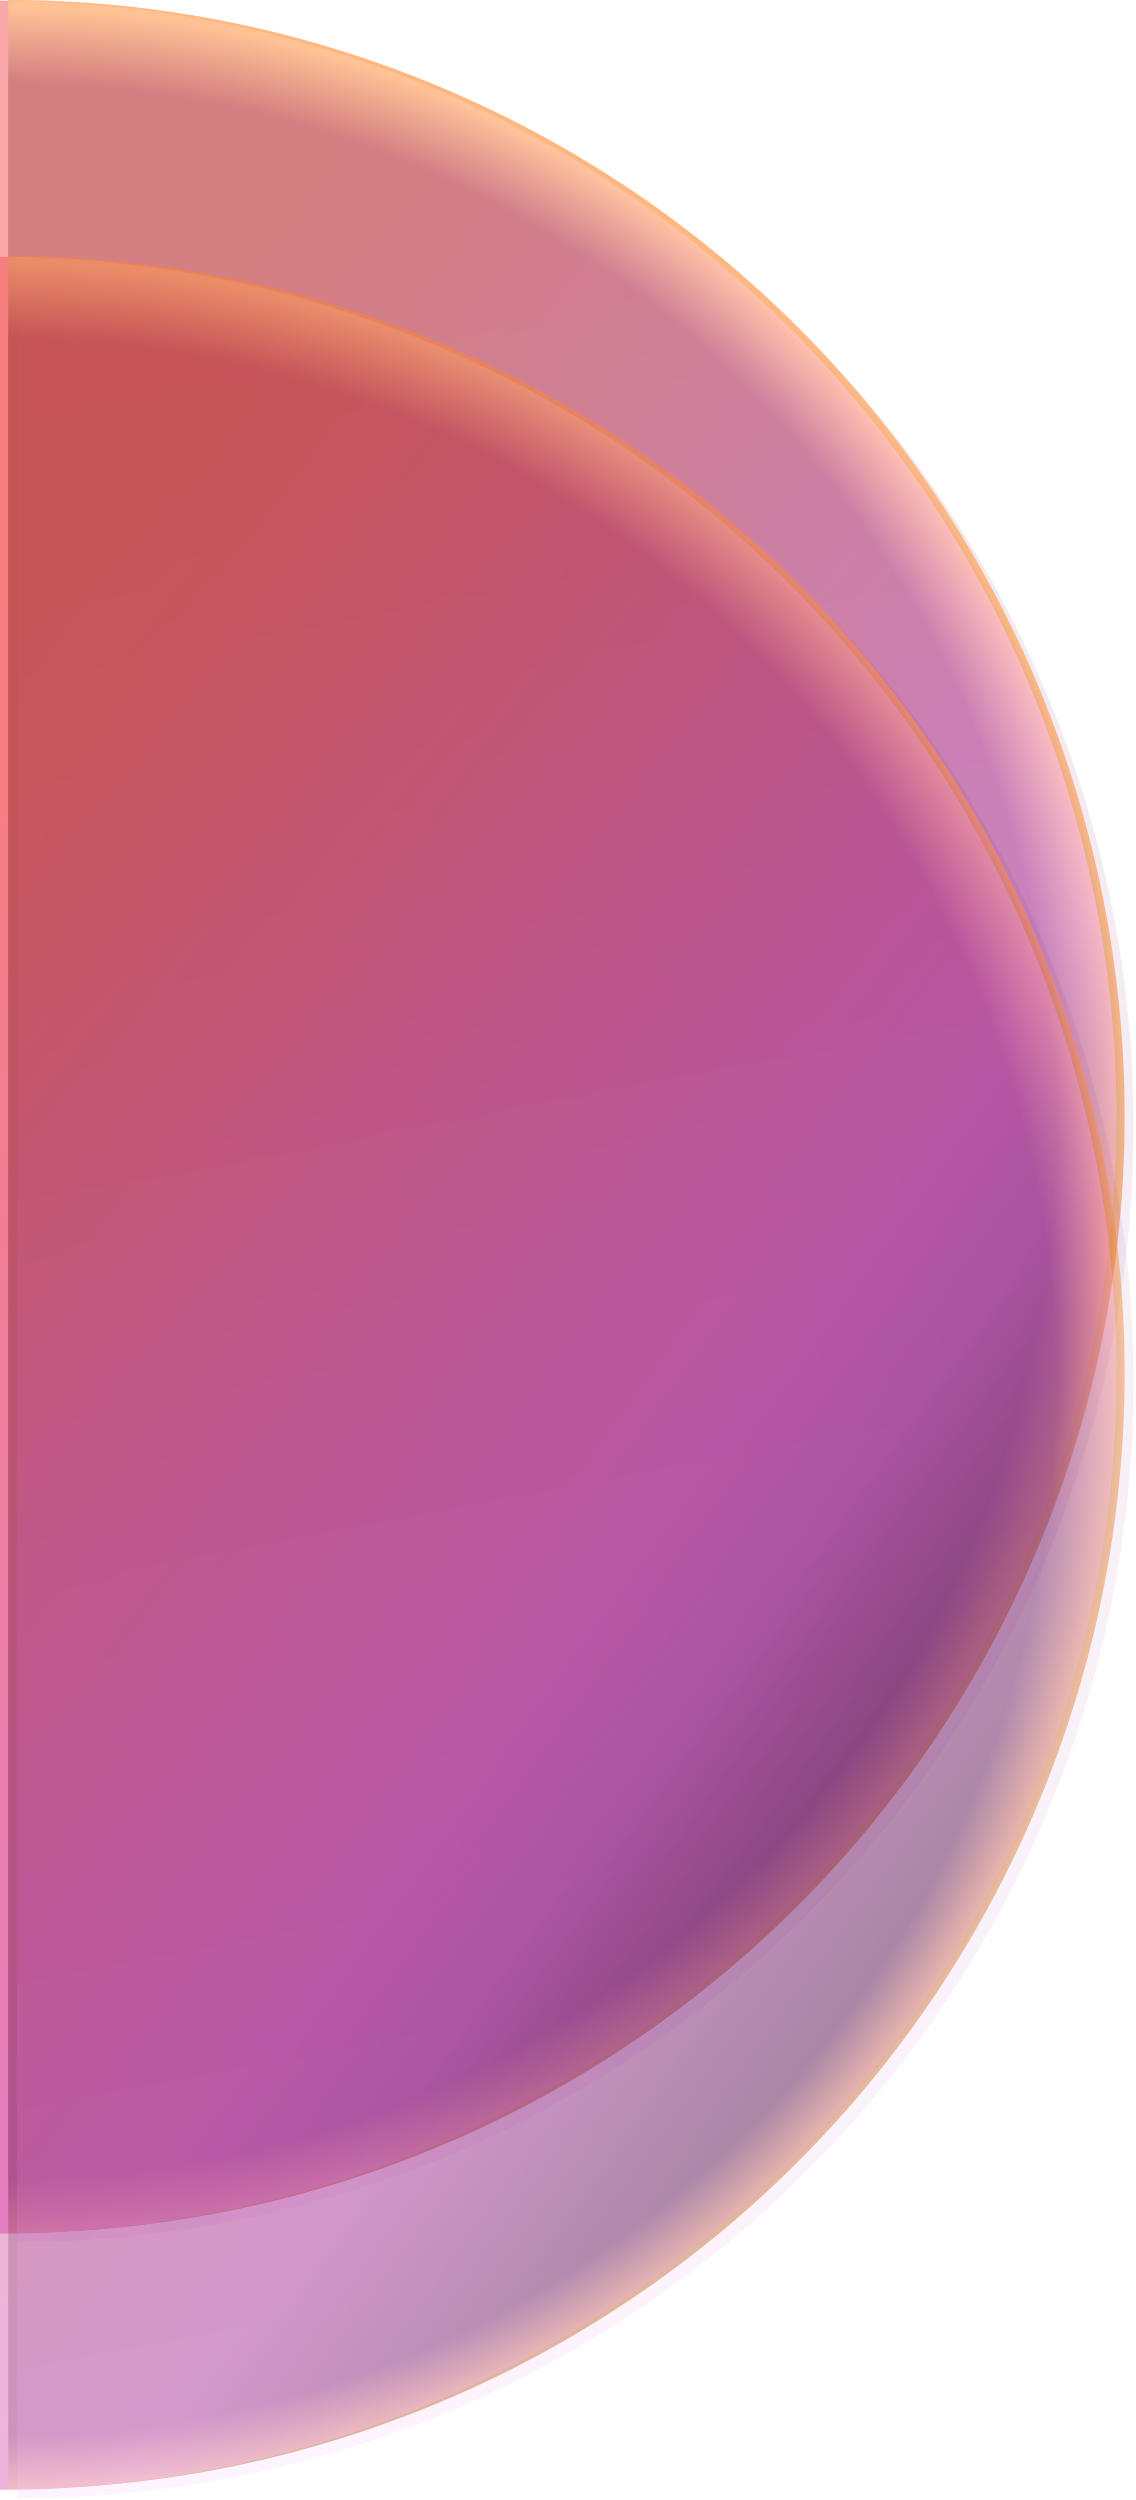
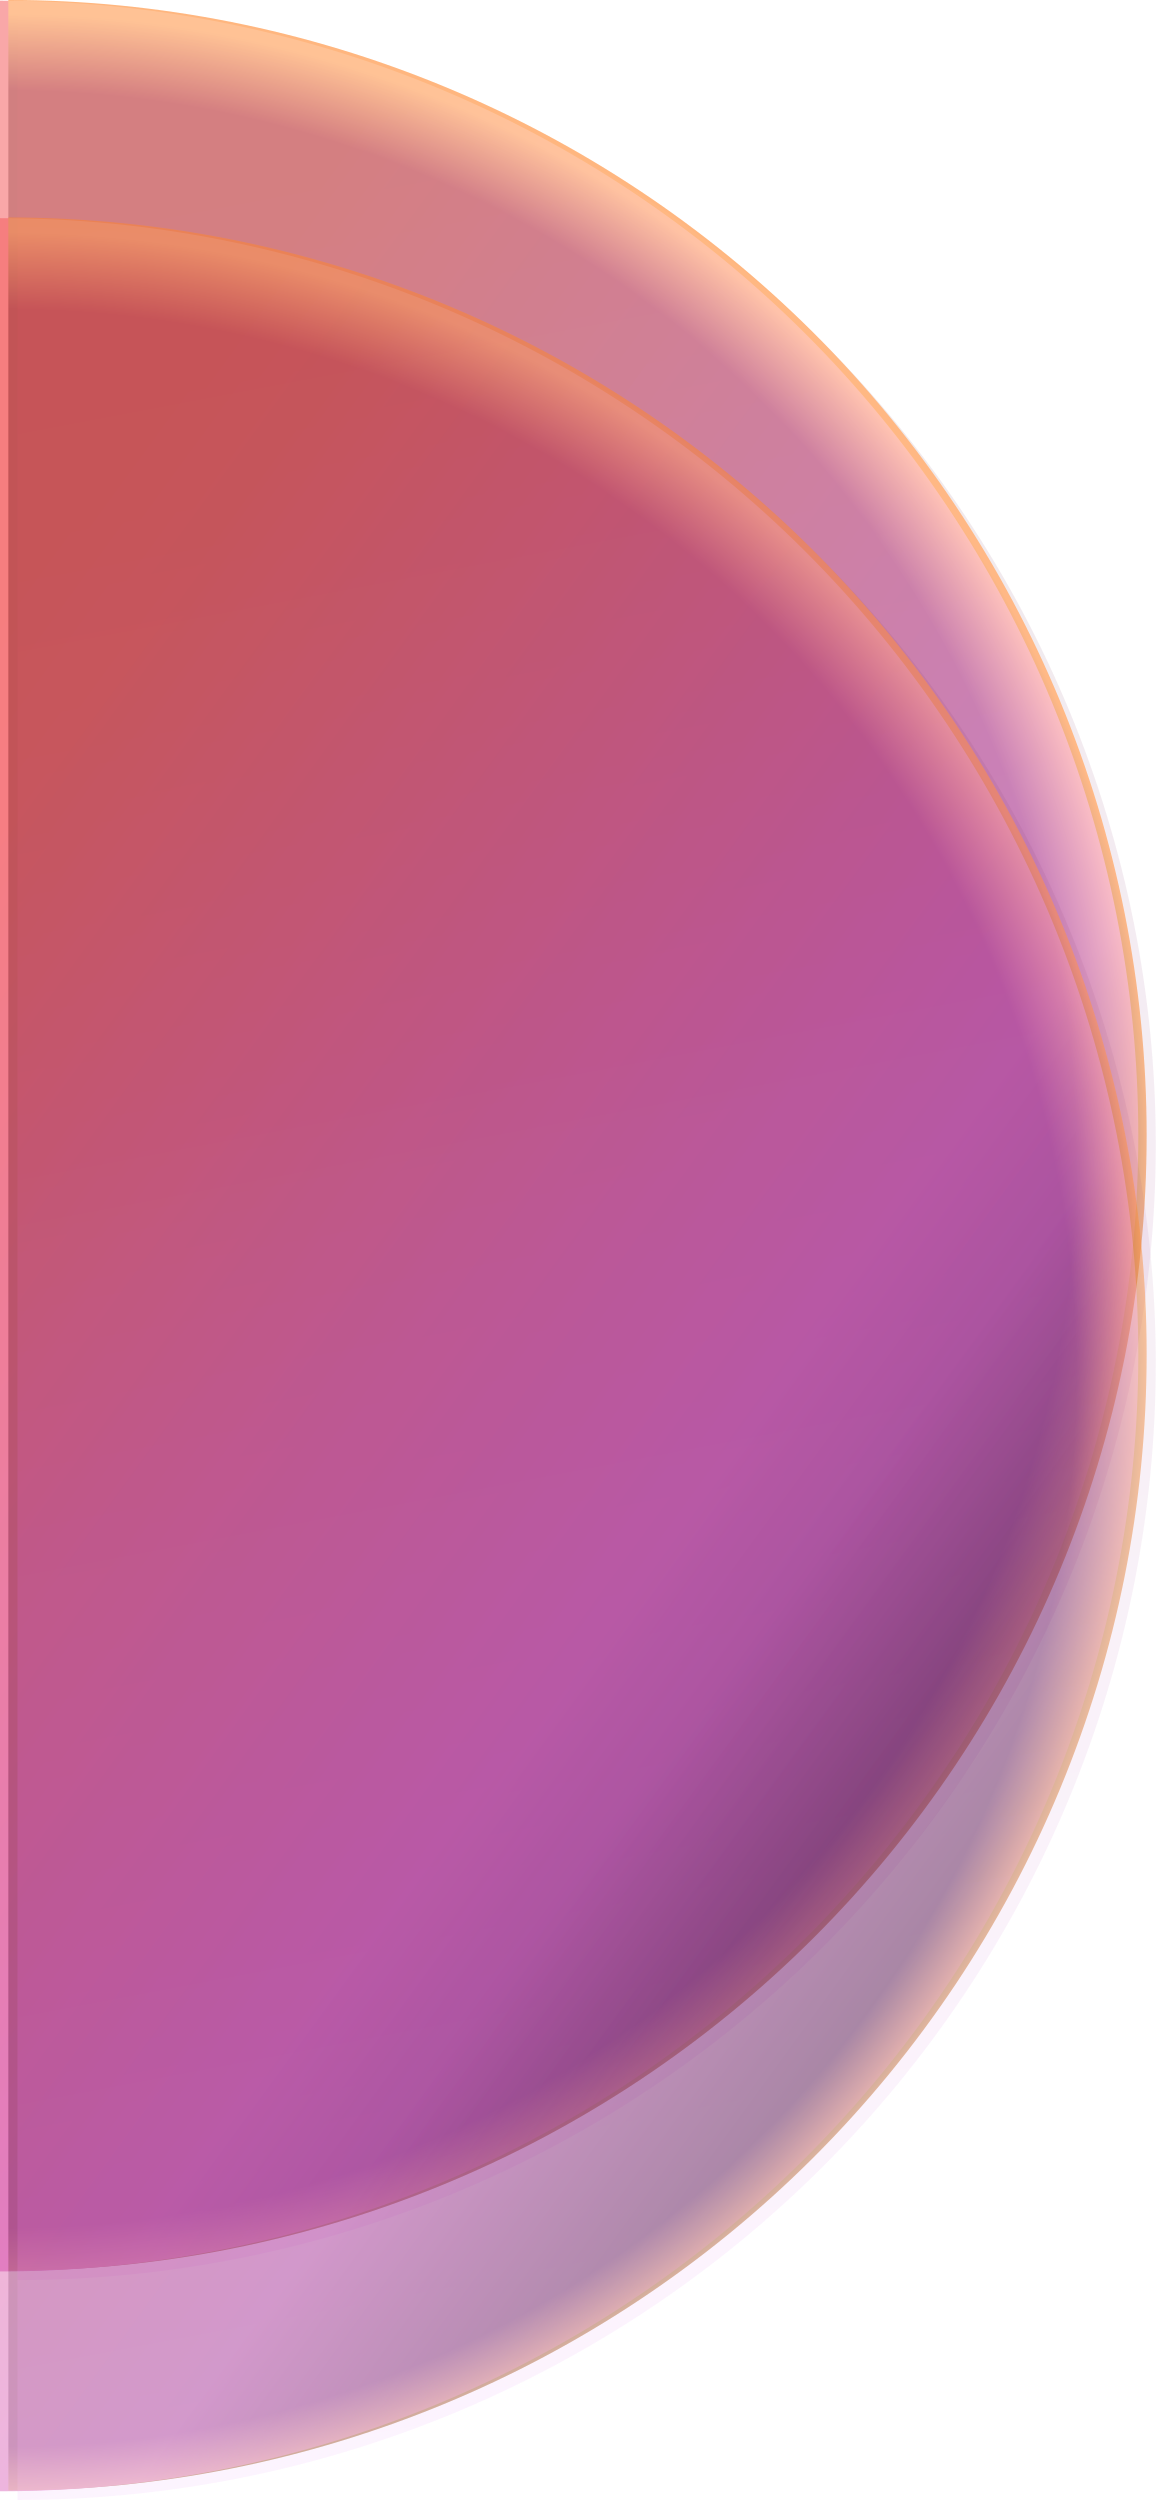
- <svg xmlns="http://www.w3.org/2000/svg" width="368" height="810" viewBox="0 0 368 810" fill="none">
+ <svg xmlns="http://www.w3.org/2000/svg" width="368" height="796" viewBox="0 0 368 796" fill="none">
  <g opacity="0.6">
-     <path d="M0 0.219C47.504 0.219 94.542 9.575 138.43 27.754C182.318 45.933 222.195 72.578 255.785 106.168C289.376 139.759 316.021 179.636 334.2 223.524C352.379 267.412 361.735 314.45 361.735 361.954C361.735 409.458 352.379 456.496 334.2 500.384C316.021 544.272 289.376 584.149 255.786 617.739C222.195 651.33 182.318 677.975 138.43 696.154C94.542 714.333 47.504 723.689 6.43541e-05 723.689L0 0.219Z" fill="url(#paint0_linear_45_34)" fill-opacity="0.74" style="mix-blend-mode:color-dodge" />
-     <path d="M5.551 2.994C101.489 2.994 193.498 41.105 261.337 108.944C329.175 176.783 367.287 268.791 367.287 364.729C367.287 460.668 329.175 552.676 261.337 620.515C193.498 688.354 101.49 726.465 5.551 726.465L5.551 2.994Z" fill="url(#paint1_linear_45_34)" fill-opacity="0.16" style="mix-blend-mode:color-dodge" />
-     <path d="M2.65 0C98.588 -1.25808e-05 190.597 38.111 258.436 105.95C326.274 173.788 364.386 265.797 364.386 361.735C364.386 457.673 326.274 549.682 258.436 617.521C190.597 685.359 98.589 723.471 2.651 723.471L2.65 0Z" fill="url(#paint2_radial_45_34)" style="mix-blend-mode:screen" />
+     <path d="M0 0.218C47.596 0.218 94.726 9.569 138.699 27.736C182.672 45.904 222.627 72.532 256.282 106.1C289.938 139.669 316.635 179.521 334.849 223.381C353.063 267.24 362.438 314.249 362.438 361.722C362.438 409.196 353.063 456.204 334.849 500.064C316.635 543.924 289.938 583.775 256.282 617.344C222.627 650.913 182.672 677.541 138.699 695.708C94.726 713.876 47.596 723.226 6.44792e-05 723.226L0 0.218Z" fill="url(#paint0_linear_55_2)" fill-opacity="0.74" style="mix-blend-mode:color-dodge" />
+     <path d="M5.562 2.992C101.687 2.992 193.874 41.079 261.844 108.874C329.815 176.669 368 268.619 368 364.496C368 460.373 329.815 552.323 261.844 620.118C193.874 687.913 101.687 726 5.562 726L5.562 2.992Z" fill="url(#paint1_linear_55_2)" fill-opacity="0.16" style="mix-blend-mode:color-dodge" />
+     <path d="M2.656 0C98.78 -1.25727e-05 190.968 38.087 258.938 105.882C326.908 173.677 365.094 265.627 365.094 361.504C365.094 457.381 326.908 549.33 258.938 617.126C190.968 684.921 98.78 723.008 2.656 723.008L2.656 0Z" fill="url(#paint2_radial_55_2)" style="mix-blend-mode:screen" />
  </g>
  <g opacity="0.5">
-     <path d="M0 83.219C47.504 83.219 94.542 92.575 138.43 110.754C182.318 128.933 222.195 155.578 255.785 189.168C289.376 222.759 316.021 262.636 334.2 306.524C352.379 350.412 361.735 397.45 361.735 444.954C361.735 492.458 352.379 539.496 334.2 583.384C316.021 627.272 289.376 667.149 255.786 700.739C222.195 734.33 182.318 760.975 138.43 779.154C94.542 797.333 47.504 806.689 6.43541e-05 806.689L0 83.219Z" fill="url(#paint3_linear_45_34)" fill-opacity="0.74" style="mix-blend-mode:color-dodge" />
-     <path d="M5.551 85.994C101.489 85.994 193.498 124.105 261.337 191.944C329.175 259.782 367.287 351.791 367.287 447.729C367.287 543.668 329.175 635.676 261.337 703.515C193.498 771.354 101.49 809.465 5.551 809.465L5.551 85.994Z" fill="url(#paint4_linear_45_34)" fill-opacity="0.16" style="mix-blend-mode:color-dodge" />
-     <path d="M2.65 83C98.588 83 190.597 121.111 258.436 188.95C326.274 256.788 364.386 348.797 364.386 444.735C364.386 540.673 326.274 632.682 258.436 700.521C190.597 768.359 98.589 806.471 2.651 806.471L2.65 83Z" fill="url(#paint5_radial_45_34)" style="mix-blend-mode:screen" />
+     <path d="M0 69.463C47.596 69.463 94.726 78.823 138.699 97.009C182.672 115.196 222.627 141.851 256.282 175.455C289.938 209.059 316.635 248.952 334.849 292.858C353.063 336.763 362.438 383.82 362.438 431.343C362.438 478.866 353.063 525.924 334.849 569.829C316.635 613.734 289.938 653.628 256.282 687.231C222.627 720.835 182.672 747.491 138.699 765.677C94.726 783.863 47.596 793.224 6.44792e-05 793.224L0 69.463Z" fill="url(#paint3_linear_55_2)" fill-opacity="0.74" style="mix-blend-mode:color-dodge" />
+     <path d="M5.562 72.24C101.687 72.24 193.874 110.366 261.844 178.232C329.815 246.098 368 338.143 368 434.12C368 530.097 329.815 622.142 261.844 690.008C193.874 757.874 101.687 796 5.562 796L5.562 72.24Z" fill="url(#paint4_linear_55_2)" fill-opacity="0.16" style="mix-blend-mode:color-dodge" />
+     <path d="M2.656 69.244C98.78 69.244 190.968 107.371 258.938 175.236C326.908 243.102 365.094 335.148 365.094 431.125C365.094 527.101 326.908 619.147 258.938 687.013C190.968 754.878 98.78 793.005 2.656 793.005L2.656 69.244Z" fill="url(#paint5_radial_55_2)" style="mix-blend-mode:screen" />
  </g>
  <defs>
-     <linearGradient id="paint0_linear_45_34" x1="72.33" y1="61.777" x2="507.301" y2="377.947" gradientUnits="userSpaceOnUse">
+     <linearGradient id="paint0_linear_55_2" x1="72.471" y1="61.738" x2="507.508" y2="378.773" gradientUnits="userSpaceOnUse">
      <stop offset="0.037" stop-color="#F2383B" />
      <stop offset="0.678" stop-color="#CC37B3" />
      <stop offset="0.87" stop-color="#430B38" />
    </linearGradient>
-     <linearGradient id="paint1_linear_45_34" x1="162.932" y1="-2.02648e-05" x2="297.342" y2="707.634" gradientUnits="userSpaceOnUse">
+     <linearGradient id="paint1_linear_55_2" x1="163.249" y1="-2.02518e-05" x2="297.25" y2="707.308" gradientUnits="userSpaceOnUse">
      <stop stop-color="#420C0C" />
      <stop offset="1" stop-color="#EB79FF" />
    </linearGradient>
-     <radialGradient id="paint2_radial_45_34" cx="0" cy="0" r="1" gradientUnits="userSpaceOnUse" gradientTransform="translate(2.65137 367.793) rotate(-174.515) scale(363.399 363.399)">
+     <radialGradient id="paint2_radial_55_2" cx="0" cy="0" r="1" gradientUnits="userSpaceOnUse" gradientTransform="translate(2.65652 367.558) rotate(-174.529) scale(364.097 363.175)">
      <stop offset="0.933" />
      <stop offset="1" stop-color="#FF8629" />
    </radialGradient>
-     <linearGradient id="paint3_linear_45_34" x1="72.33" y1="144.777" x2="507.301" y2="460.947" gradientUnits="userSpaceOnUse">
+     <linearGradient id="paint3_linear_55_2" x1="72.471" y1="131.046" x2="507.823" y2="447.98" gradientUnits="userSpaceOnUse">
      <stop offset="0.037" stop-color="#F2383B" />
      <stop offset="0.678" stop-color="#CC37B3" />
      <stop offset="0.87" stop-color="#430B38" />
    </linearGradient>
-     <linearGradient id="paint4_linear_45_34" x1="162.932" y1="83" x2="297.342" y2="790.634" gradientUnits="userSpaceOnUse">
+     <linearGradient id="paint4_linear_55_2" x1="163.249" y1="69.244" x2="297.52" y2="777.238" gradientUnits="userSpaceOnUse">
      <stop stop-color="#420C0C" />
      <stop offset="1" stop-color="#EB79FF" />
    </linearGradient>
-     <radialGradient id="paint5_radial_45_34" cx="0" cy="0" r="1" gradientUnits="userSpaceOnUse" gradientTransform="translate(2.65137 450.793) rotate(-174.515) scale(363.399 363.399)">
+     <radialGradient id="paint5_radial_55_2" cx="0" cy="0" r="1" gradientUnits="userSpaceOnUse" gradientTransform="translate(2.65652 437.185) rotate(-174.523) scale(364.1 363.55)">
      <stop offset="0.933" />
      <stop offset="1" stop-color="#FF8629" />
    </radialGradient>
  </defs>
</svg>
